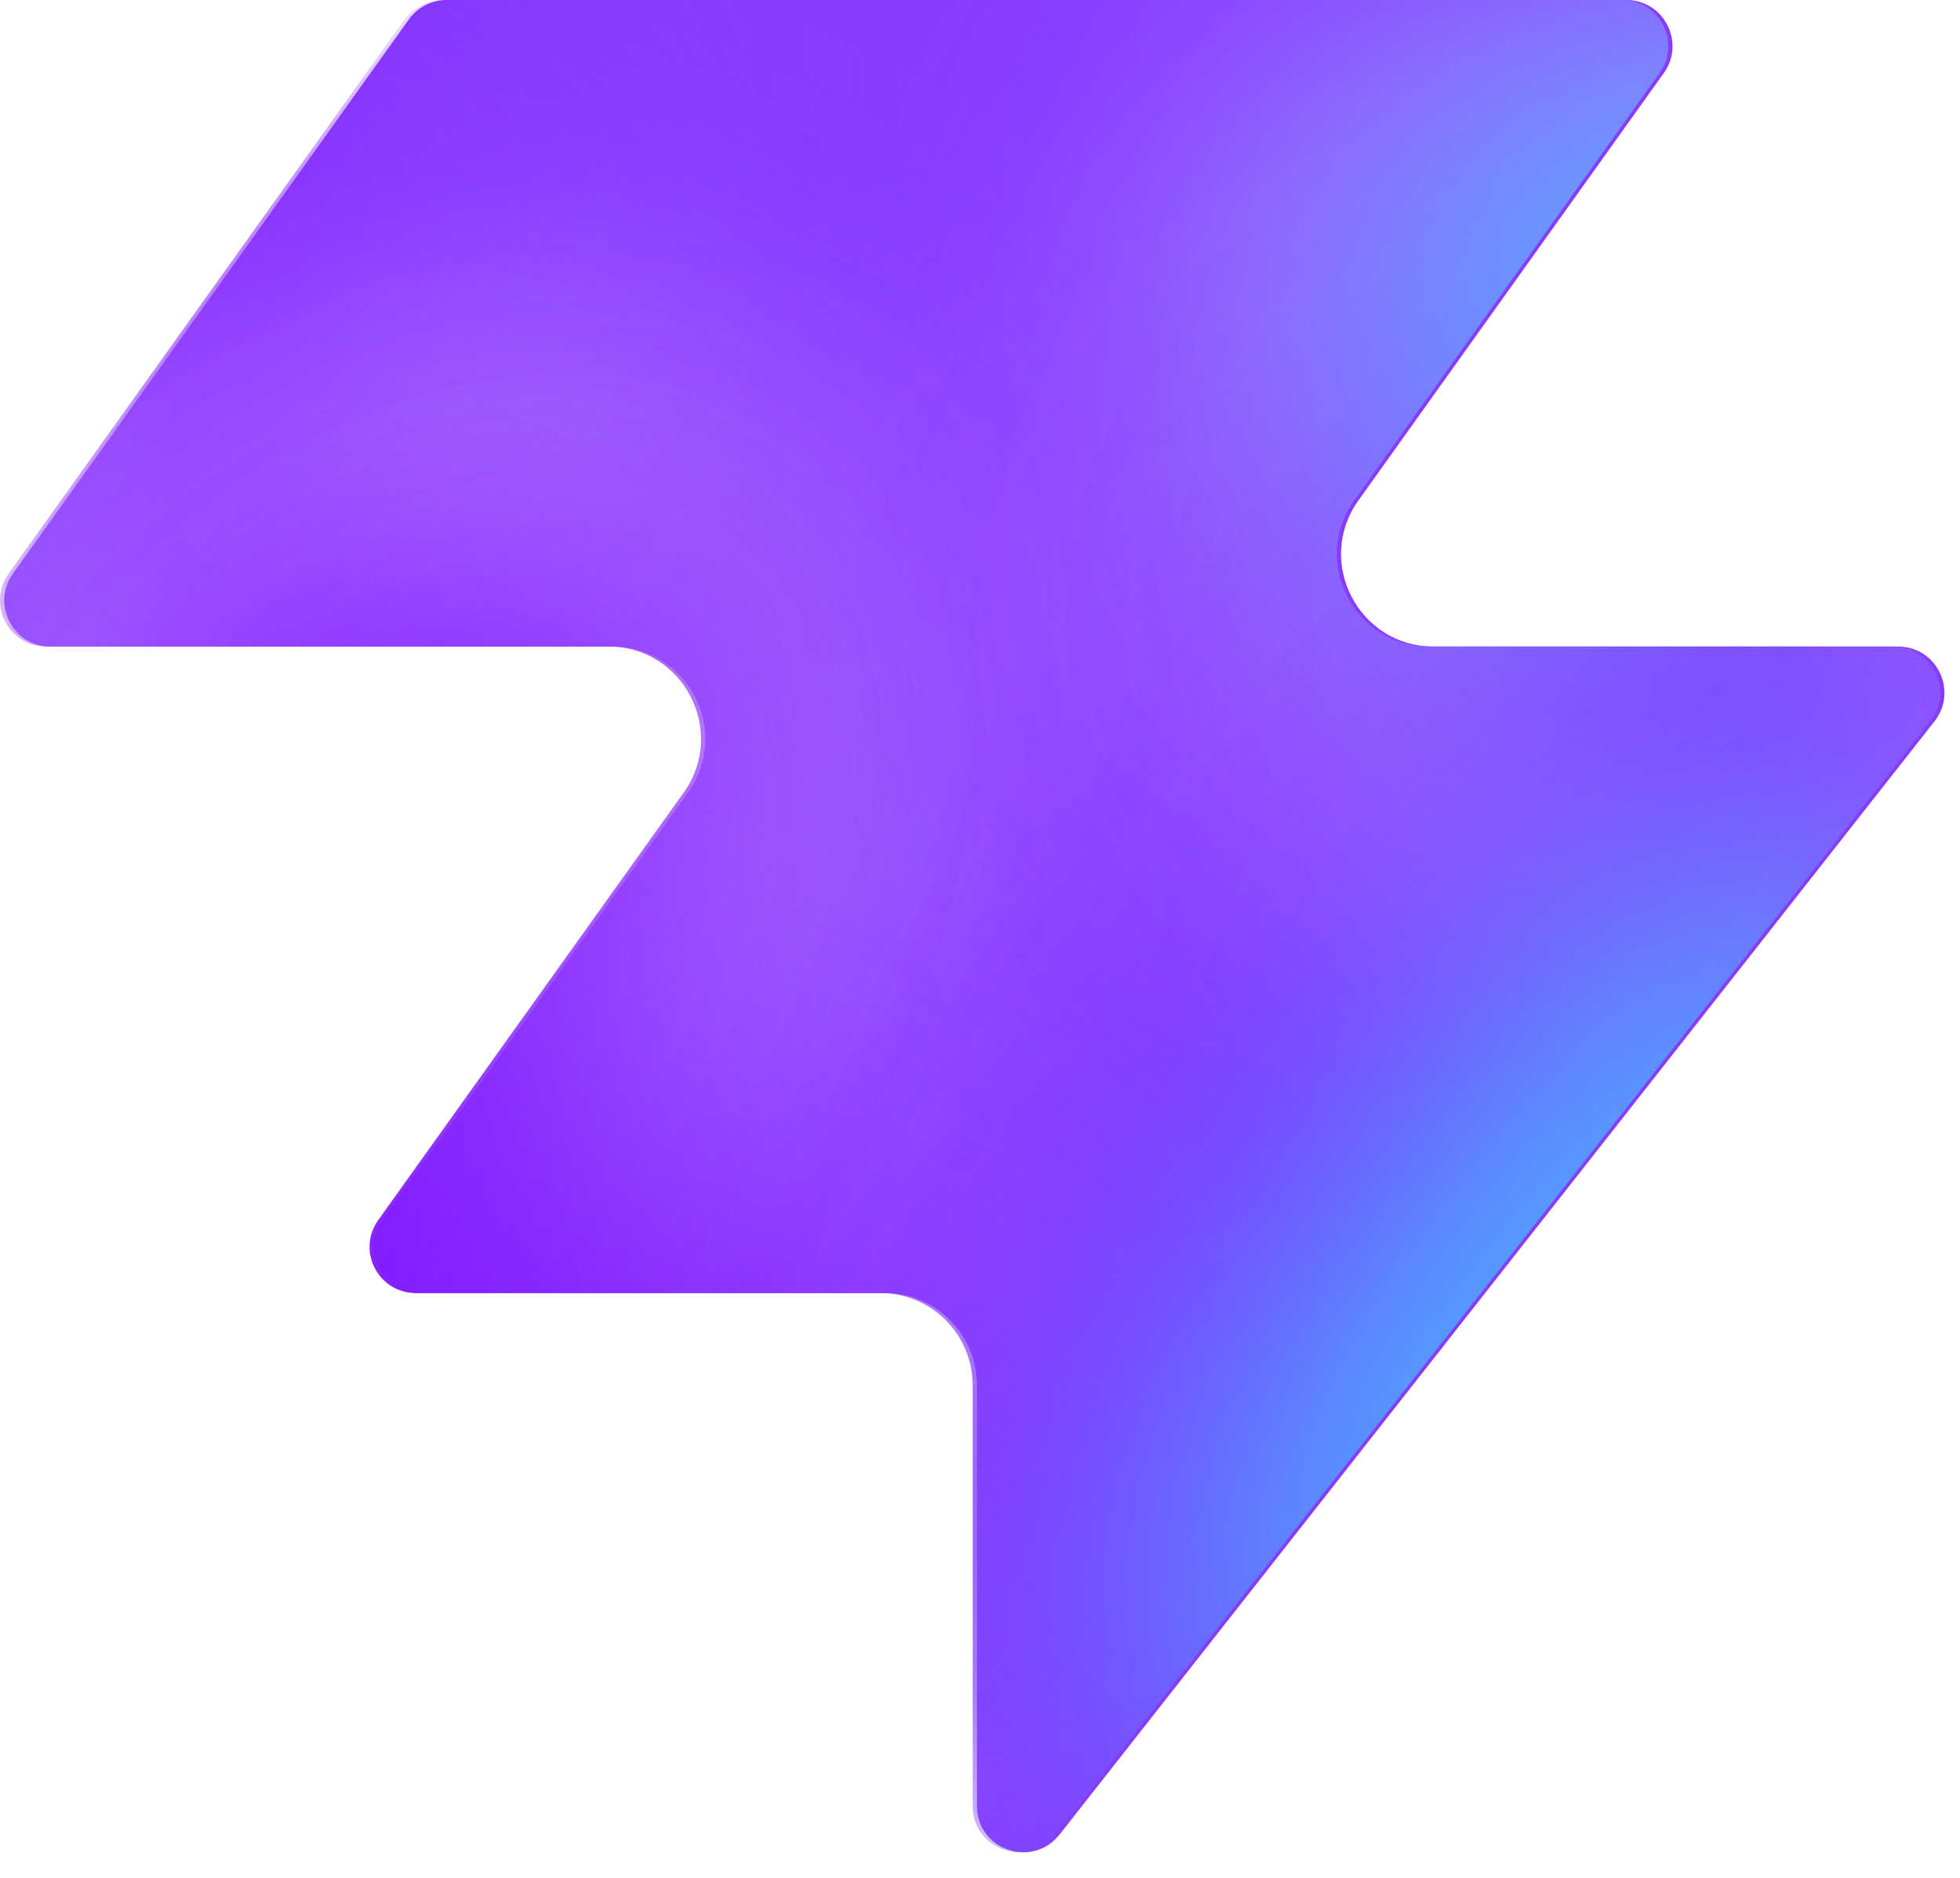
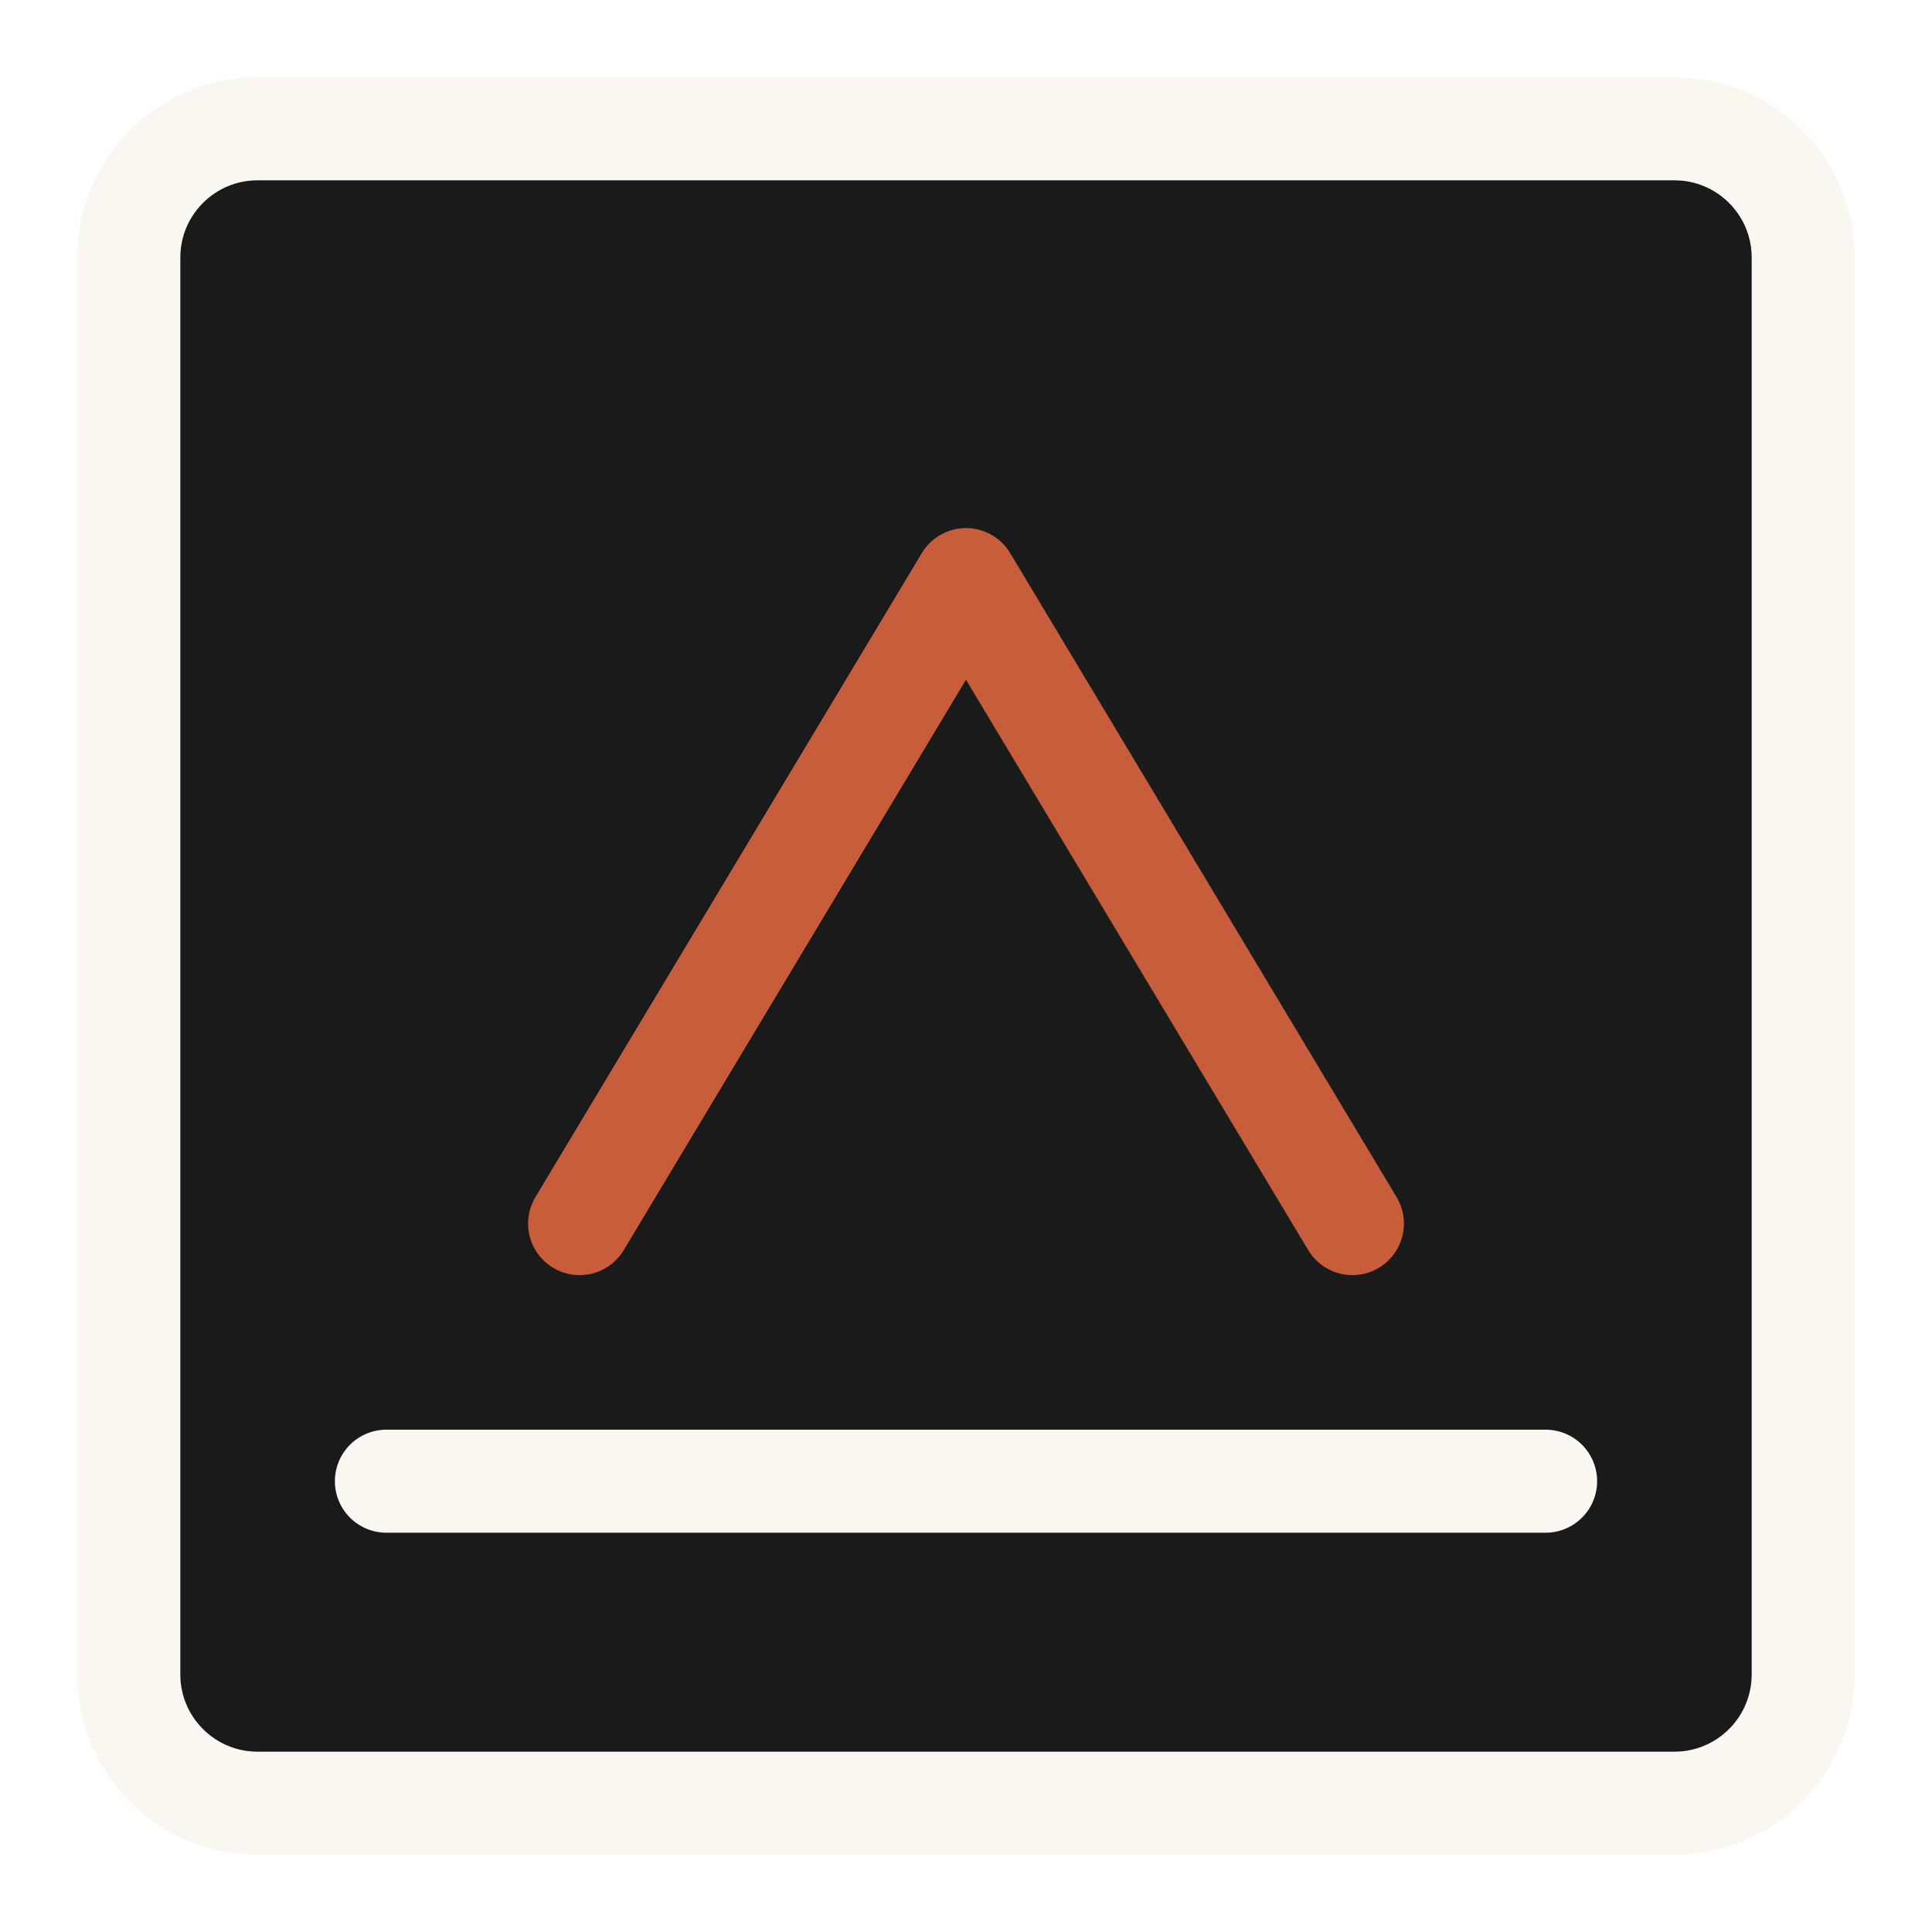
- <svg xmlns="http://www.w3.org/2000/svg" width="48" height="46" fill="none" viewBox="0 0 48 46">
-   <path fill="#863bff" d="M25.946 44.938c-.664.845-2.021.375-2.021-.698V33.937a2.26 2.26 0 0 0-2.262-2.262H10.287c-.92 0-1.456-1.04-.92-1.788l7.48-10.471c1.07-1.497 0-3.578-1.842-3.578H1.237c-.92 0-1.456-1.04-.92-1.788L10.013.474c.214-.297.556-.474.92-.474h28.894c.92 0 1.456 1.04.92 1.788l-7.48 10.471c-1.07 1.498 0 3.579 1.842 3.579h11.377c.943 0 1.473 1.088.89 1.83L25.947 44.94z" style="fill:#863bff;fill:color(display-p3 .525 .23 1);fill-opacity:1" />
-   <mask id="a" width="48" height="46" x="0" y="0" maskUnits="userSpaceOnUse" style="mask-type:alpha">
-     <path fill="#000" d="M25.842 44.938c-.664.844-2.021.375-2.021-.698V33.937a2.26 2.26 0 0 0-2.262-2.262H10.183c-.92 0-1.456-1.04-.92-1.788l7.48-10.471c1.07-1.498 0-3.579-1.842-3.579H1.133c-.92 0-1.456-1.04-.92-1.787L9.91.473c.214-.297.556-.474.92-.474h28.894c.92 0 1.456 1.04.92 1.788l-7.48 10.471c-1.07 1.498 0 3.578 1.842 3.578h11.377c.943 0 1.473 1.088.89 1.832L25.843 44.94z" style="fill:#000;fill-opacity:1" />
-   </mask>
-   <g mask="url(#a)">
-     <g filter="url(#b)">
-       <ellipse cx="5.508" cy="14.704" fill="#ede6ff" rx="5.508" ry="14.704" style="fill:#ede6ff;fill:color(display-p3 .927 .903 1);fill-opacity:1" transform="matrix(.00324 1 1 -.00324 -4.47 31.516)" />
-     </g>
-     <g filter="url(#c)">
-       <ellipse cx="10.399" cy="29.851" fill="#ede6ff" rx="10.399" ry="29.851" style="fill:#ede6ff;fill:color(display-p3 .927 .903 1);fill-opacity:1" transform="matrix(.00324 1 1 -.00324 -39.328 7.883)" />
-     </g>
-     <g filter="url(#d)">
-       <ellipse cx="5.508" cy="30.487" fill="#7e14ff" rx="5.508" ry="30.487" style="fill:#7e14ff;fill:color(display-p3 .492 .077 1);fill-opacity:1" transform="rotate(89.814 -25.913 -14.639)scale(1 -1)" />
-     </g>
-     <g filter="url(#e)">
-       <ellipse cx="5.508" cy="30.599" fill="#7e14ff" rx="5.508" ry="30.599" style="fill:#7e14ff;fill:color(display-p3 .492 .077 1);fill-opacity:1" transform="rotate(89.814 -32.644 -3.334)scale(1 -1)" />
-     </g>
-     <g filter="url(#f)">
-       <ellipse cx="5.508" cy="30.599" fill="#7e14ff" rx="5.508" ry="30.599" style="fill:#7e14ff;fill:color(display-p3 .492 .077 1);fill-opacity:1" transform="matrix(.00324 1 1 -.00324 -34.34 30.47)" />
-     </g>
-     <g filter="url(#g)">
-       <ellipse cx="14.072" cy="22.078" fill="#ede6ff" rx="14.072" ry="22.078" style="fill:#ede6ff;fill:color(display-p3 .927 .903 1);fill-opacity:1" transform="rotate(93.35 24.506 48.493)scale(-1 1)" />
-     </g>
-     <g filter="url(#h)">
-       <ellipse cx="3.47" cy="21.501" fill="#7e14ff" rx="3.47" ry="21.501" style="fill:#7e14ff;fill:color(display-p3 .492 .077 1);fill-opacity:1" transform="rotate(89.009 28.708 47.59)scale(-1 1)" />
-     </g>
-     <g filter="url(#i)">
-       <ellipse cx="3.47" cy="21.501" fill="#7e14ff" rx="3.47" ry="21.501" style="fill:#7e14ff;fill:color(display-p3 .492 .077 1);fill-opacity:1" transform="rotate(89.009 28.708 47.59)scale(-1 1)" />
-     </g>
-     <g filter="url(#j)">
-       <ellipse cx=".387" cy="8.972" fill="#7e14ff" rx="4.407" ry="29.108" style="fill:#7e14ff;fill:color(display-p3 .492 .077 1);fill-opacity:1" transform="rotate(39.51 .387 8.972)" />
-     </g>
-     <g filter="url(#k)">
-       <ellipse cx="47.523" cy="-6.092" fill="#7e14ff" rx="4.407" ry="29.108" style="fill:#7e14ff;fill:color(display-p3 .492 .077 1);fill-opacity:1" transform="rotate(37.892 47.523 -6.092)" />
-     </g>
-     <g filter="url(#l)">
-       <ellipse cx="41.412" cy="6.333" fill="#47bfff" rx="5.971" ry="9.665" style="fill:#47bfff;fill:color(display-p3 .28 .748 1);fill-opacity:1" transform="rotate(37.892 41.412 6.333)" />
-     </g>
-     <g filter="url(#m)">
-       <ellipse cx="-1.879" cy="38.332" fill="#7e14ff" rx="4.407" ry="29.108" style="fill:#7e14ff;fill:color(display-p3 .492 .077 1);fill-opacity:1" transform="rotate(37.892 -1.88 38.332)" />
-     </g>
-     <g filter="url(#n)">
-       <ellipse cx="-1.879" cy="38.332" fill="#7e14ff" rx="4.407" ry="29.108" style="fill:#7e14ff;fill:color(display-p3 .492 .077 1);fill-opacity:1" transform="rotate(37.892 -1.88 38.332)" />
-     </g>
-     <g filter="url(#o)">
-       <ellipse cx="35.651" cy="29.907" fill="#7e14ff" rx="4.407" ry="29.108" style="fill:#7e14ff;fill:color(display-p3 .492 .077 1);fill-opacity:1" transform="rotate(37.892 35.651 29.907)" />
-     </g>
-     <g filter="url(#p)">
-       <ellipse cx="38.418" cy="32.4" fill="#47bfff" rx="5.971" ry="15.297" style="fill:#47bfff;fill:color(display-p3 .28 .748 1);fill-opacity:1" transform="rotate(37.892 38.418 32.4)" />
-     </g>
-   </g>
-   <defs>
-     <filter id="b" width="60.045" height="41.654" x="-19.77" y="16.149" color-interpolation-filters="sRGB" filterUnits="userSpaceOnUse">
-       <feFlood flood-opacity="0" result="BackgroundImageFix" />
-       <feBlend in="SourceGraphic" in2="BackgroundImageFix" result="shape" />
-       <feGaussianBlur result="effect1_foregroundBlur_2002_17158" stdDeviation="7.659" />
-     </filter>
-     <filter id="c" width="90.34" height="51.437" x="-54.613" y="-7.533" color-interpolation-filters="sRGB" filterUnits="userSpaceOnUse">
-       <feFlood flood-opacity="0" result="BackgroundImageFix" />
-       <feBlend in="SourceGraphic" in2="BackgroundImageFix" result="shape" />
-       <feGaussianBlur result="effect1_foregroundBlur_2002_17158" stdDeviation="7.659" />
-     </filter>
-     <filter id="d" width="79.355" height="29.4" x="-49.64" y="2.03" color-interpolation-filters="sRGB" filterUnits="userSpaceOnUse">
-       <feFlood flood-opacity="0" result="BackgroundImageFix" />
-       <feBlend in="SourceGraphic" in2="BackgroundImageFix" result="shape" />
-       <feGaussianBlur result="effect1_foregroundBlur_2002_17158" stdDeviation="4.596" />
-     </filter>
-     <filter id="e" width="79.579" height="29.4" x="-45.045" y="20.029" color-interpolation-filters="sRGB" filterUnits="userSpaceOnUse">
-       <feFlood flood-opacity="0" result="BackgroundImageFix" />
-       <feBlend in="SourceGraphic" in2="BackgroundImageFix" result="shape" />
-       <feGaussianBlur result="effect1_foregroundBlur_2002_17158" stdDeviation="4.596" />
-     </filter>
-     <filter id="f" width="79.579" height="29.4" x="-43.513" y="21.178" color-interpolation-filters="sRGB" filterUnits="userSpaceOnUse">
-       <feFlood flood-opacity="0" result="BackgroundImageFix" />
-       <feBlend in="SourceGraphic" in2="BackgroundImageFix" result="shape" />
-       <feGaussianBlur result="effect1_foregroundBlur_2002_17158" stdDeviation="4.596" />
-     </filter>
-     <filter id="g" width="74.749" height="58.852" x="15.756" y="-17.901" color-interpolation-filters="sRGB" filterUnits="userSpaceOnUse">
-       <feFlood flood-opacity="0" result="BackgroundImageFix" />
-       <feBlend in="SourceGraphic" in2="BackgroundImageFix" result="shape" />
-       <feGaussianBlur result="effect1_foregroundBlur_2002_17158" stdDeviation="7.659" />
-     </filter>
-     <filter id="h" width="61.377" height="25.362" x="23.548" y="2.284" color-interpolation-filters="sRGB" filterUnits="userSpaceOnUse">
-       <feFlood flood-opacity="0" result="BackgroundImageFix" />
-       <feBlend in="SourceGraphic" in2="BackgroundImageFix" result="shape" />
-       <feGaussianBlur result="effect1_foregroundBlur_2002_17158" stdDeviation="4.596" />
-     </filter>
-     <filter id="i" width="61.377" height="25.362" x="23.548" y="2.284" color-interpolation-filters="sRGB" filterUnits="userSpaceOnUse">
-       <feFlood flood-opacity="0" result="BackgroundImageFix" />
-       <feBlend in="SourceGraphic" in2="BackgroundImageFix" result="shape" />
-       <feGaussianBlur result="effect1_foregroundBlur_2002_17158" stdDeviation="4.596" />
-     </filter>
-     <filter id="j" width="56.045" height="63.649" x="-27.636" y="-22.853" color-interpolation-filters="sRGB" filterUnits="userSpaceOnUse">
-       <feFlood flood-opacity="0" result="BackgroundImageFix" />
-       <feBlend in="SourceGraphic" in2="BackgroundImageFix" result="shape" />
-       <feGaussianBlur result="effect1_foregroundBlur_2002_17158" stdDeviation="4.596" />
-     </filter>
-     <filter id="k" width="54.814" height="64.646" x="20.116" y="-38.415" color-interpolation-filters="sRGB" filterUnits="userSpaceOnUse">
-       <feFlood flood-opacity="0" result="BackgroundImageFix" />
-       <feBlend in="SourceGraphic" in2="BackgroundImageFix" result="shape" />
-       <feGaussianBlur result="effect1_foregroundBlur_2002_17158" stdDeviation="4.596" />
-     </filter>
-     <filter id="l" width="33.541" height="35.313" x="24.641" y="-11.323" color-interpolation-filters="sRGB" filterUnits="userSpaceOnUse">
-       <feFlood flood-opacity="0" result="BackgroundImageFix" />
-       <feBlend in="SourceGraphic" in2="BackgroundImageFix" result="shape" />
-       <feGaussianBlur result="effect1_foregroundBlur_2002_17158" stdDeviation="4.596" />
-     </filter>
-     <filter id="m" width="54.814" height="64.646" x="-29.286" y="6.009" color-interpolation-filters="sRGB" filterUnits="userSpaceOnUse">
-       <feFlood flood-opacity="0" result="BackgroundImageFix" />
-       <feBlend in="SourceGraphic" in2="BackgroundImageFix" result="shape" />
-       <feGaussianBlur result="effect1_foregroundBlur_2002_17158" stdDeviation="4.596" />
-     </filter>
-     <filter id="n" width="54.814" height="64.646" x="-29.286" y="6.009" color-interpolation-filters="sRGB" filterUnits="userSpaceOnUse">
-       <feFlood flood-opacity="0" result="BackgroundImageFix" />
-       <feBlend in="SourceGraphic" in2="BackgroundImageFix" result="shape" />
-       <feGaussianBlur result="effect1_foregroundBlur_2002_17158" stdDeviation="4.596" />
-     </filter>
-     <filter id="o" width="54.814" height="64.646" x="8.244" y="-2.416" color-interpolation-filters="sRGB" filterUnits="userSpaceOnUse">
-       <feFlood flood-opacity="0" result="BackgroundImageFix" />
-       <feBlend in="SourceGraphic" in2="BackgroundImageFix" result="shape" />
-       <feGaussianBlur result="effect1_foregroundBlur_2002_17158" stdDeviation="4.596" />
-     </filter>
-     <filter id="p" width="39.409" height="43.623" x="18.713" y="10.588" color-interpolation-filters="sRGB" filterUnits="userSpaceOnUse">
-       <feFlood flood-opacity="0" result="BackgroundImageFix" />
-       <feBlend in="SourceGraphic" in2="BackgroundImageFix" result="shape" />
-       <feGaussianBlur result="effect1_foregroundBlur_2002_17158" stdDeviation="4.596" />
-     </filter>
-   </defs>
+ <svg xmlns="http://www.w3.org/2000/svg" width="30" height="30" viewBox="0 0 30 30">
+   <rect x="2" y="2" width="26" height="26" rx="2" fill="#1A1A1A" stroke="#FAF7F0" stroke-width="1.6" />
+   <path d="M9 19 L15 9 L21 19" stroke="#C75D3A" stroke-width="1.6" fill="none" stroke-linecap="round" stroke-linejoin="round" />
+   <line x1="6" y1="23" x2="24" y2="23" stroke="#FAF7F0" stroke-width="1.6" stroke-linecap="round" />
</svg>
